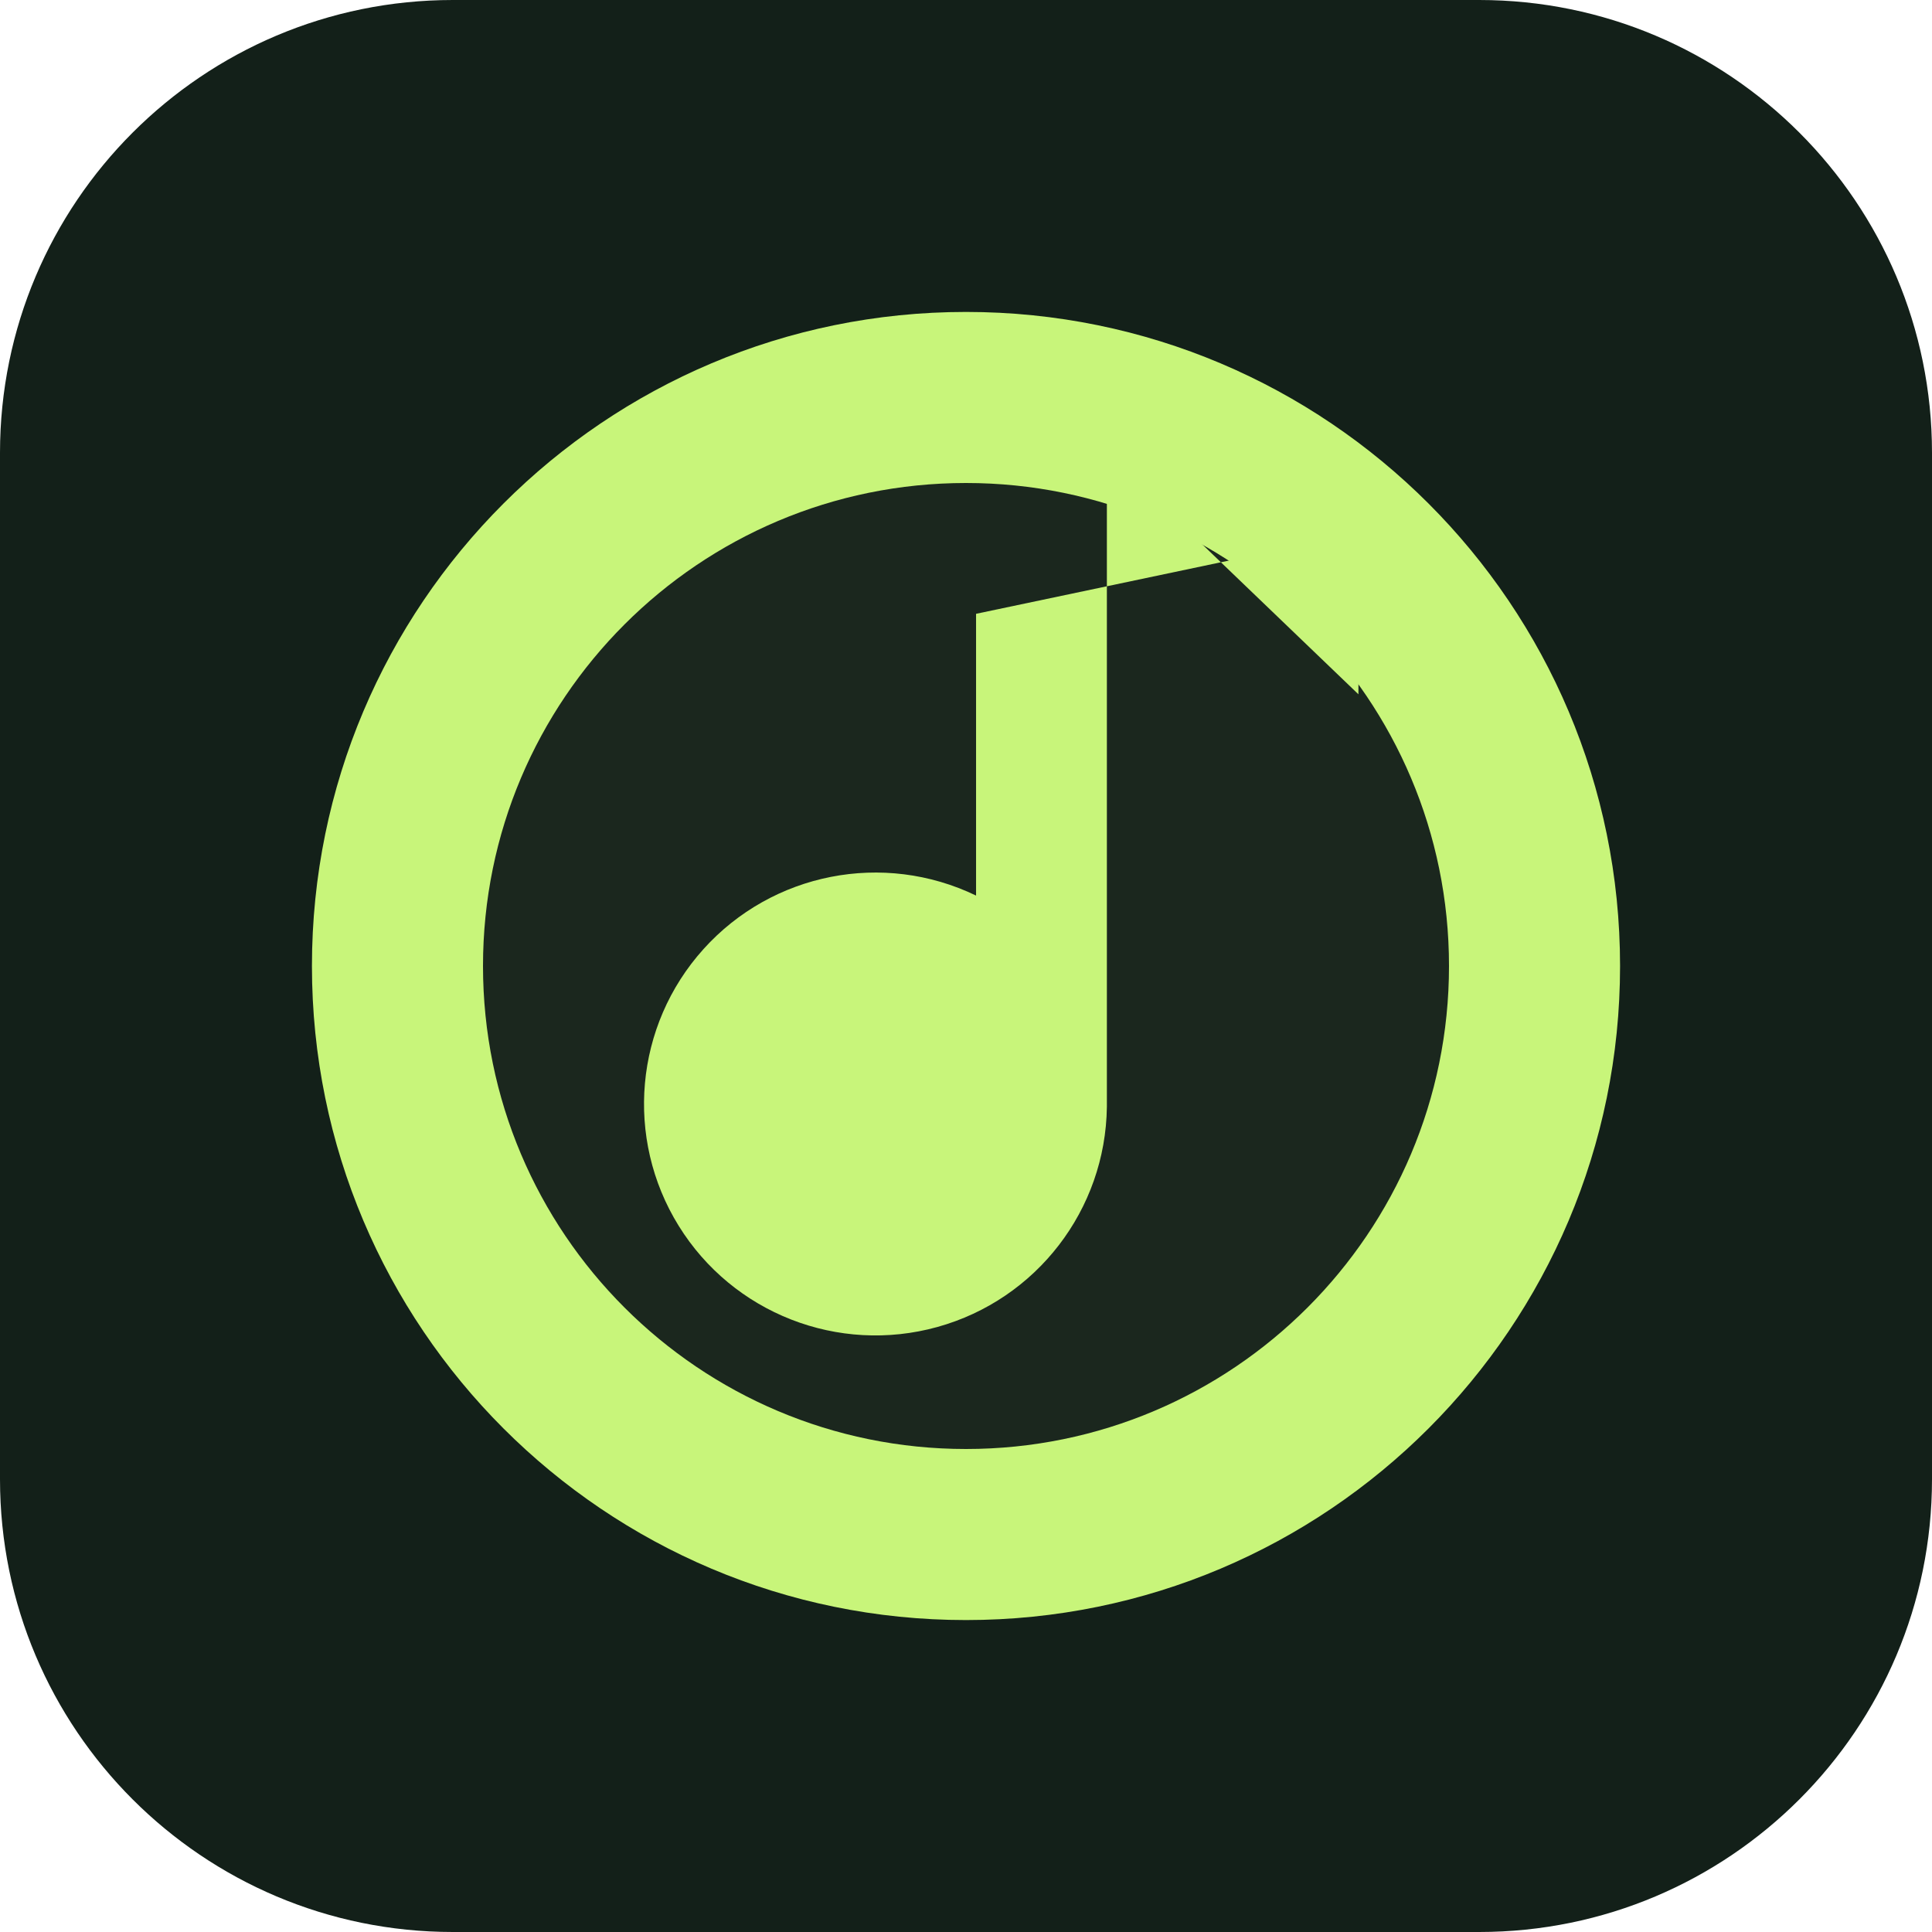
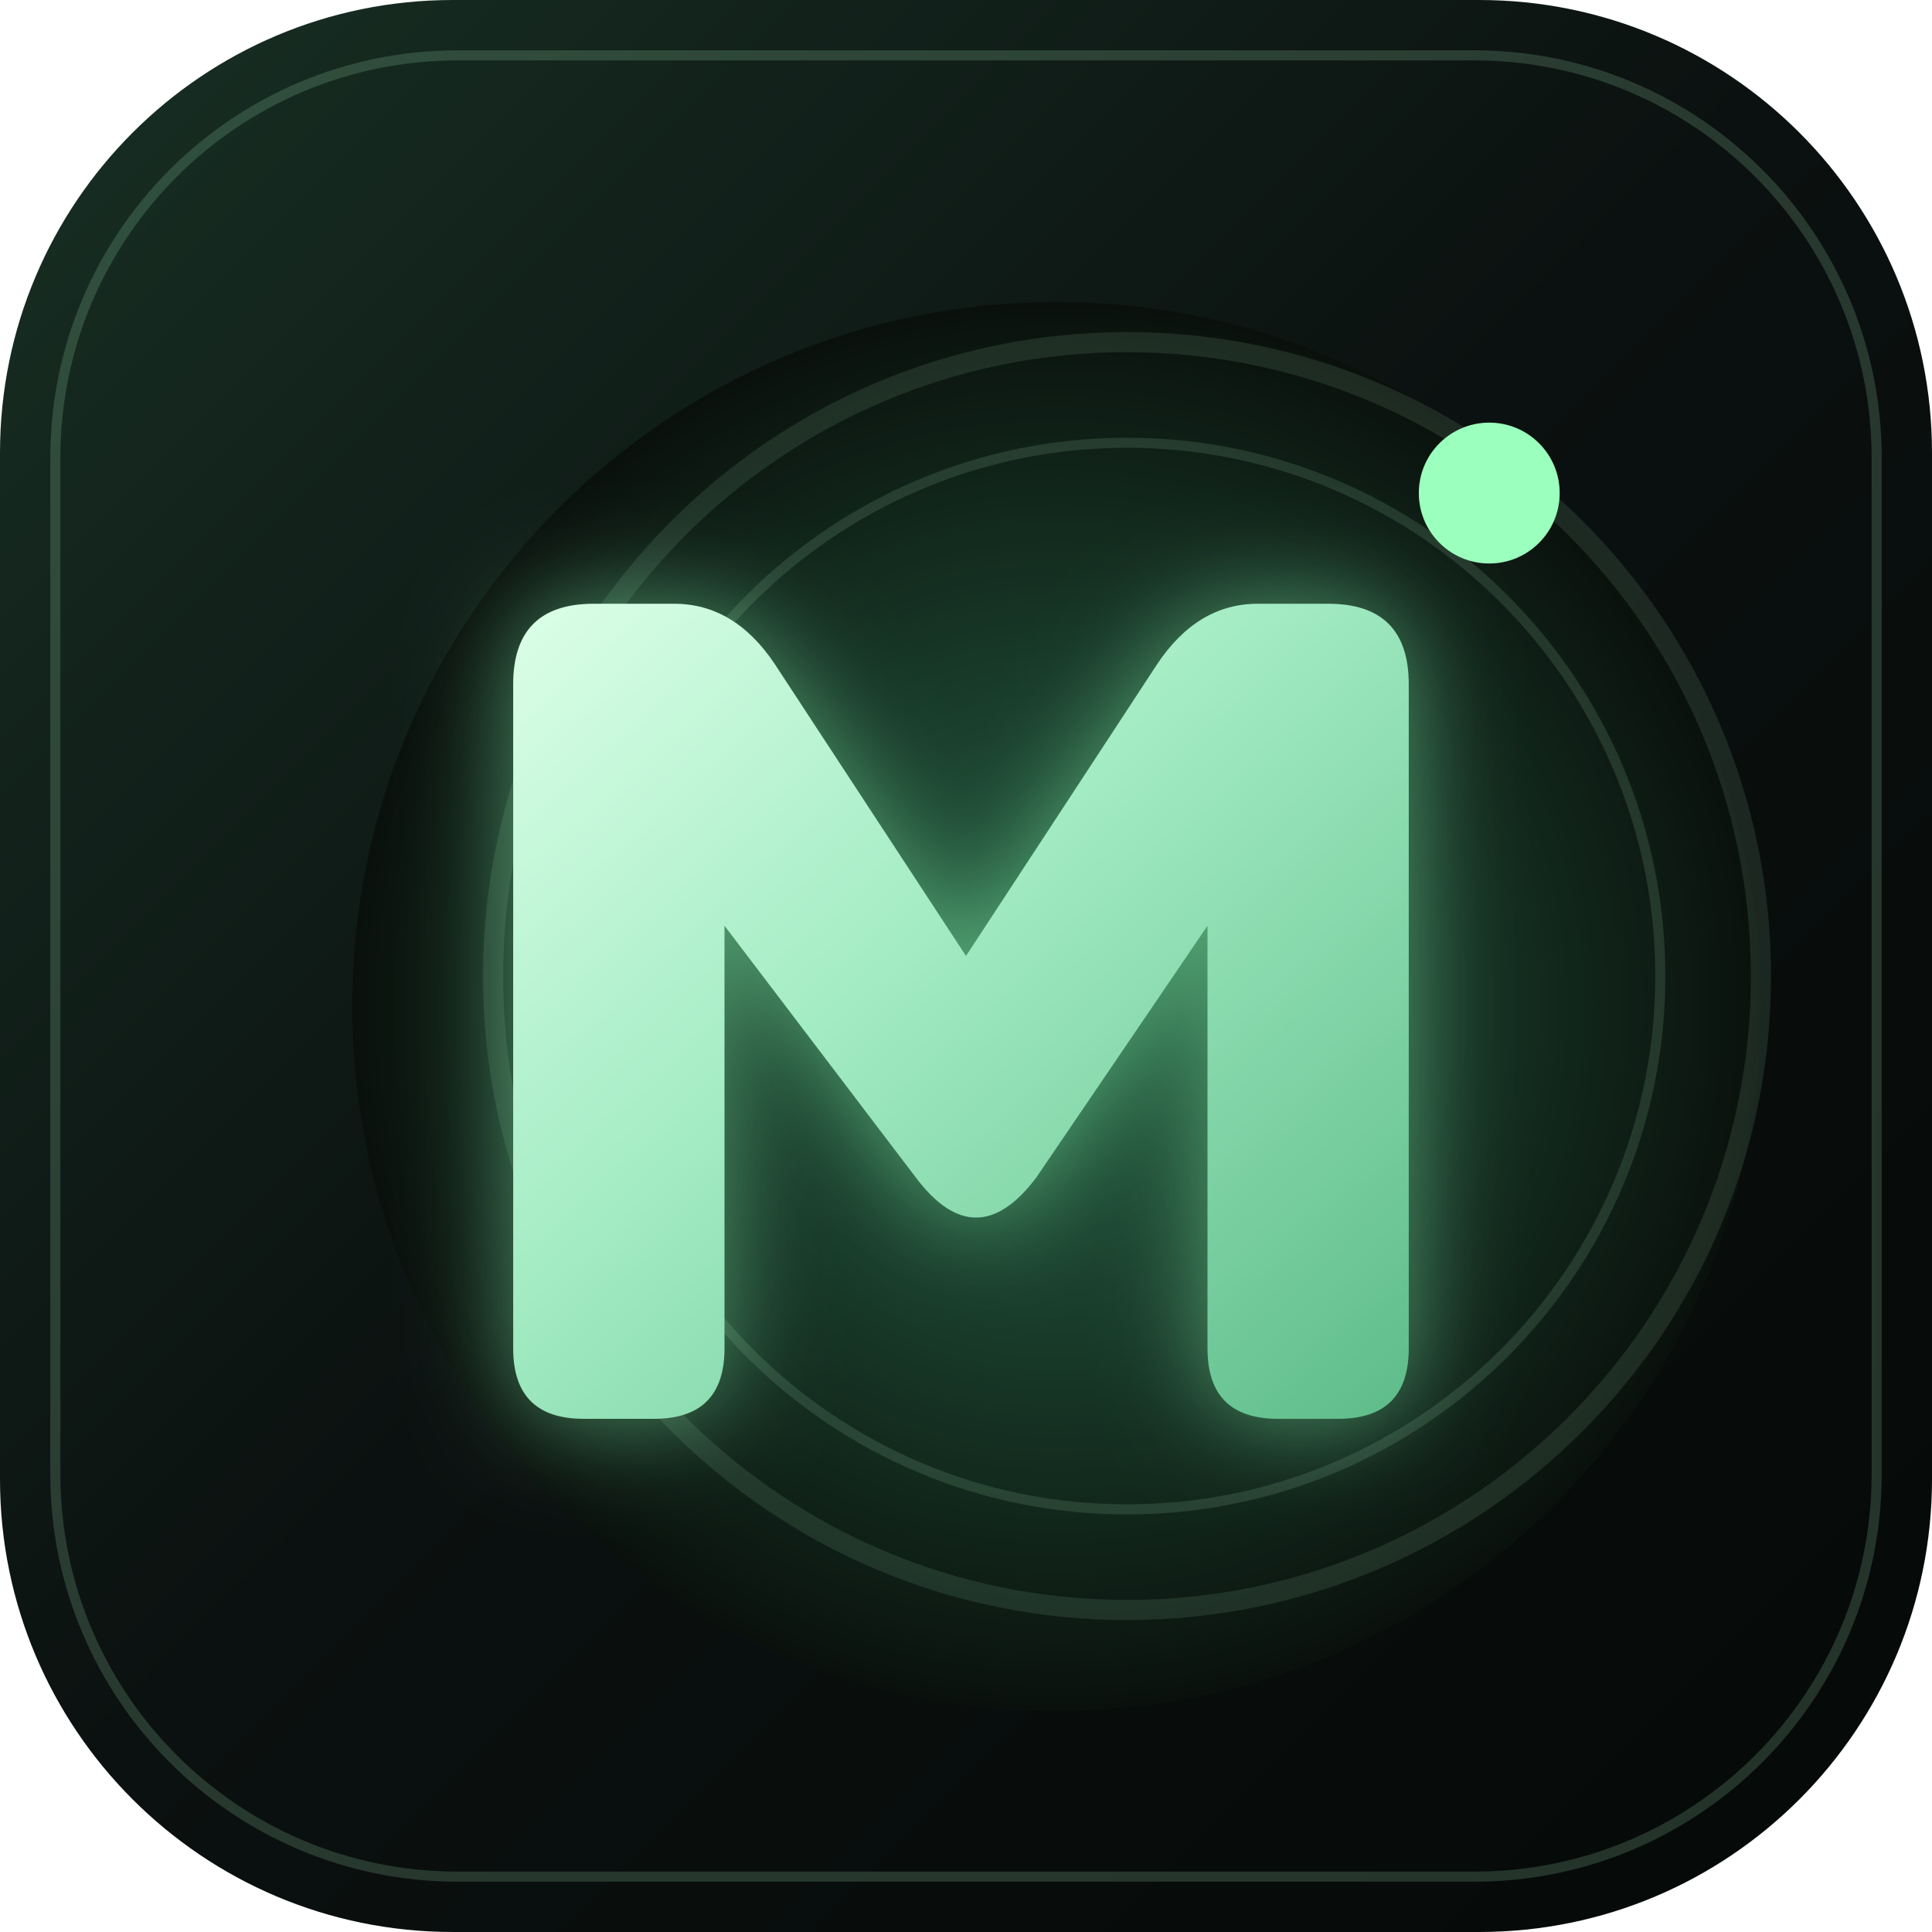
- <svg xmlns="http://www.w3.org/2000/svg" viewBox="0 0 192 192">
-   <rect width="192" height="192" rx="45" fill="#132019" />
-   <circle cx="96" cy="96" r="65" fill="#c8f57a" />
-   <circle cx="96" cy="96" r="48" fill="#1b271e" />
-   <path d="M110 45v65a23 23 0 1 1-13-21V61l38-8v16z" fill="#c8f57a" />
+ <svg xmlns="http://www.w3.org/2000/svg" viewBox="0 0 192 192" role="img" aria-labelledby="title desc">
+   <defs>
+     <linearGradient id="ground" x1="0" y1="0" x2="1" y2="1">
+       <stop stop-color="#183024" />
+       <stop offset=".48" stop-color="#0b1110" />
+       <stop offset="1" stop-color="#050908" />
+     </linearGradient>
+     <radialGradient id="glow">
+       <stop stop-color="#255f42" />
+       <stop offset="1" stop-color="#0a110d" />
+     </radialGradient>
+     <linearGradient id="mint" x1="0" y1="0" x2="1" y2="1">
+       <stop stop-color="#dcffe8" />
+       <stop offset=".42" stop-color="#a4ecc4" />
+       <stop offset="1" stop-color="#5ebc8a" />
+     </linearGradient>
+     <filter id="shadow" x="-30%" y="-30%" width="160%" height="160%">
+       <feGaussianBlur stdDeviation="5" />
+     </filter>
+   </defs>
+   <rect width="192" height="192" rx="45" fill="url(#ground)" />
+   <rect x="5.5" y="5.5" width="181" height="181" rx="40" fill="none" stroke="#b9ffcc" stroke-opacity=".17" />
+   <circle cx="105" cy="100" r="70" fill="url(#glow)" />
+   <circle cx="112" cy="97" r="63" fill="none" stroke="#b9f6cb" stroke-opacity=".11" stroke-width="2" />
+   <circle cx="112" cy="97" r="53" fill="none" stroke="#b9f6cb" stroke-opacity=".13" />
+   <g opacity=".5" filter="url(#shadow)">
+     <path d="M51 134V68q0-8 8-8h8q6 0 10 6l19 29 19-29q4-6 10-6h7q8 0 8 8v66q0 7-7 7h-6q-7 0-7-7V92l-17 25q-6 8-12 0L72 92v42q0 7-7 7h-7q-7 0-7-7Z" fill="#8affb6" />
+   </g>
+   <path d="M51 134V68q0-8 8-8h8q6 0 10 6l19 29 19-29q4-6 10-6h7q8 0 8 8v66q0 7-7 7h-6q-7 0-7-7V92l-17 25q-6 8-12 0L72 92v42q0 7-7 7h-7q-7 0-7-7Z" fill="url(#mint)" />
+   <circle cx="148" cy="49" r="7" fill="#9bffbd" />
</svg>
